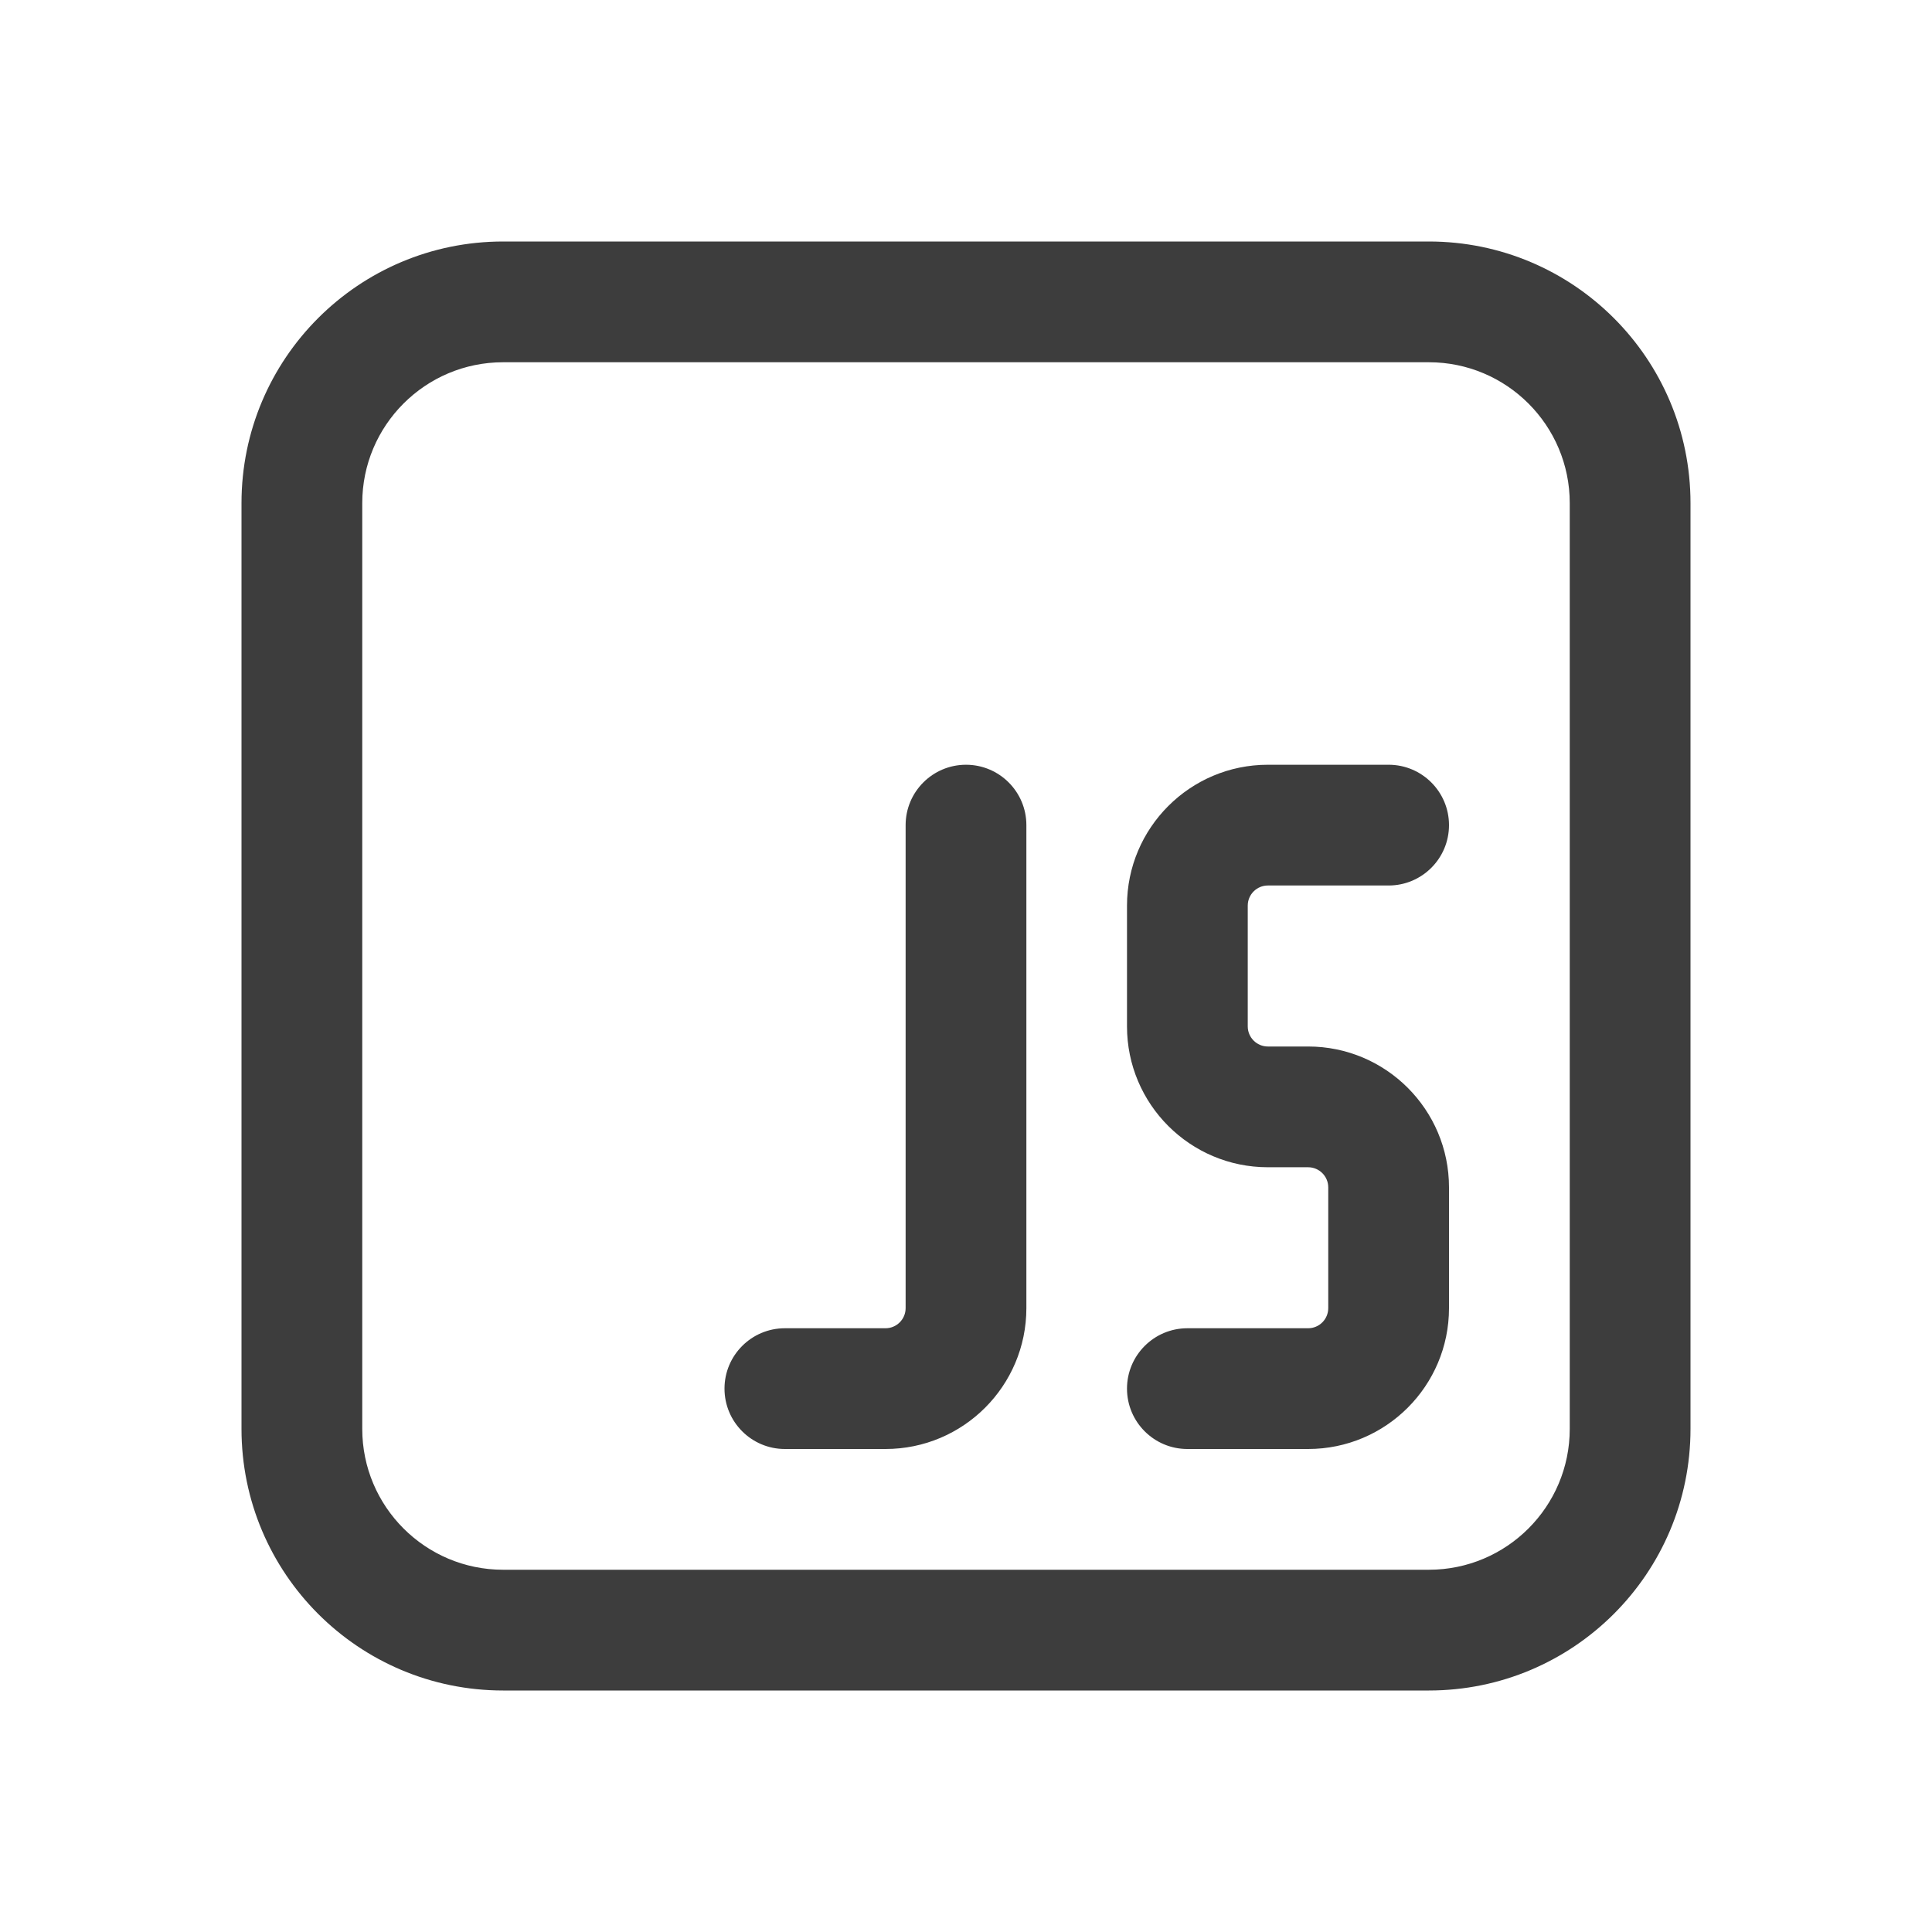
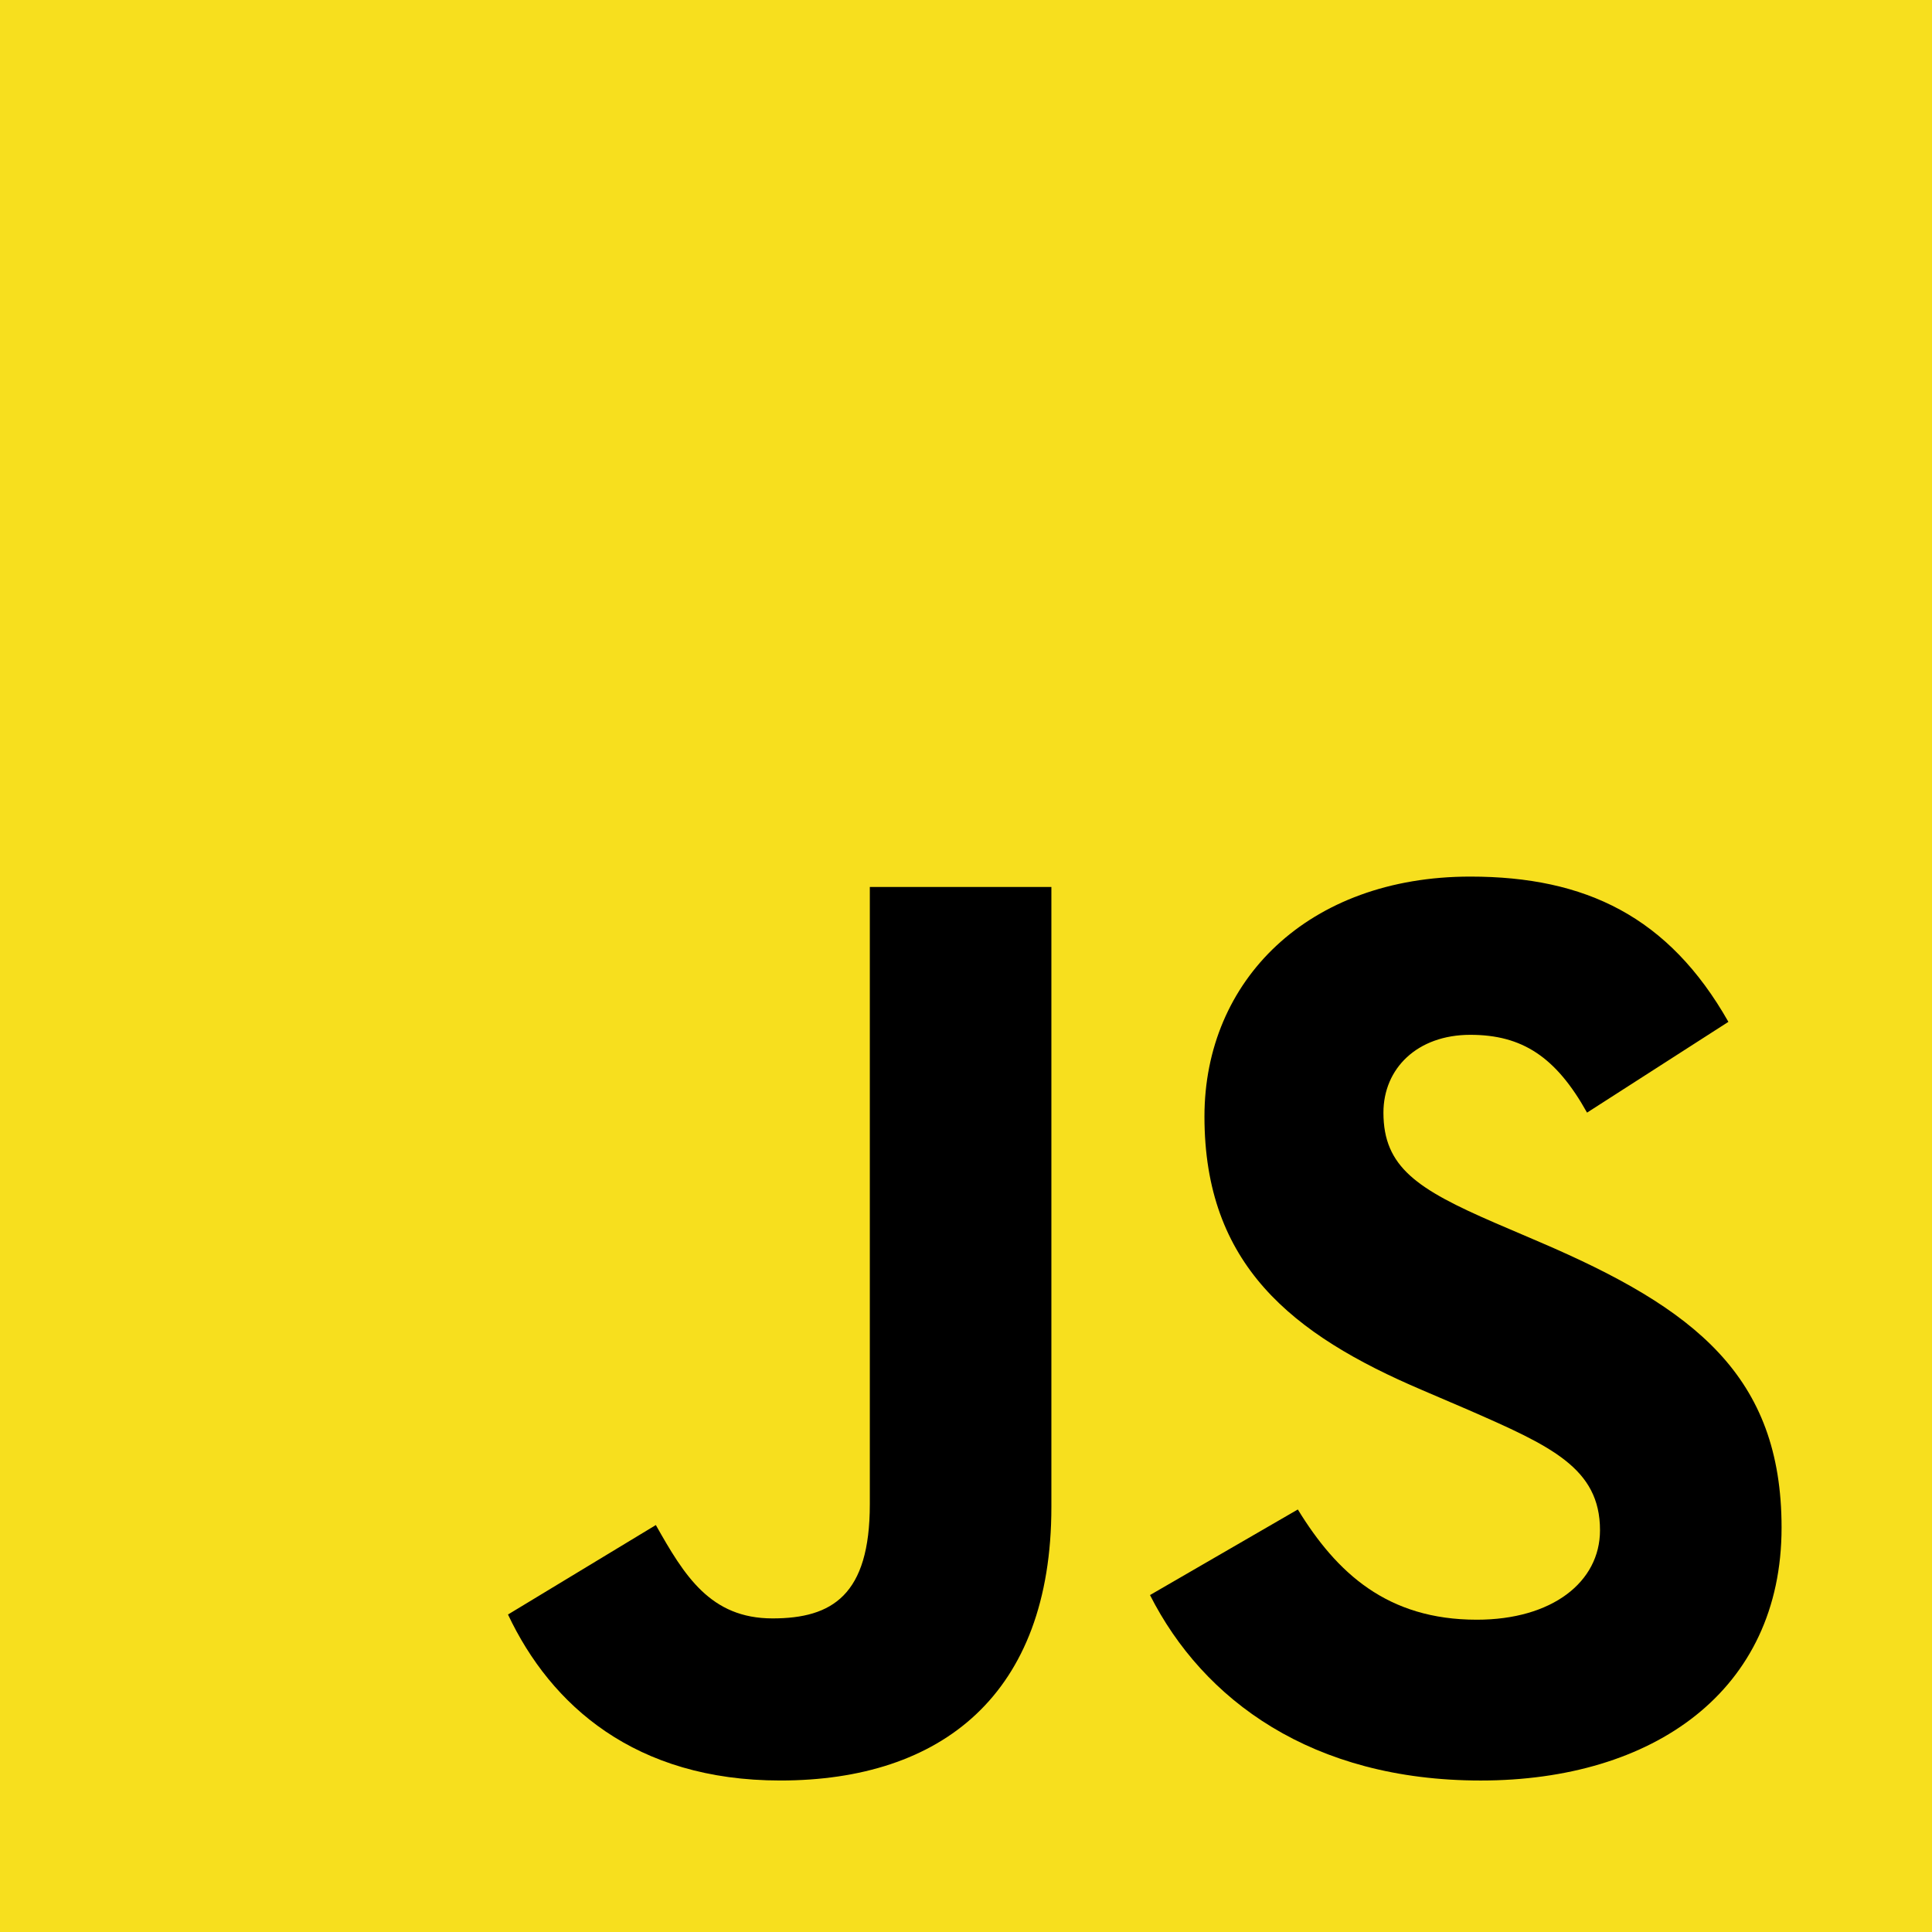
- <svg xmlns="http://www.w3.org/2000/svg" viewBox="0 0 24 24" fill="none">
+ <svg xmlns="http://www.w3.org/2000/svg" viewBox="0 0 256 256" version="1.1" preserveAspectRatio="xMidYMid" fill="#000000">
  <g id="SVGRepo_bgCarrier" stroke-width="0" />
  <g id="SVGRepo_tracerCarrier" stroke-linecap="round" stroke-linejoin="round" />
  <g id="SVGRepo_iconCarrier">
-         {" "}
-         <path d="M14 11.25C14 10.284 14.784 9.5 15.75 9.5H17.25C17.664 9.5 18 9.836 18 10.25C18 10.664 17.664 11 17.25 11H15.75C15.612 11 15.5 11.112 15.5 11.25V12.75C15.5 12.888 15.612 13 15.75 13H16.25C17.216 13 18 13.784 18 14.75V16.25C18 17.216 17.216 18 16.25 18H14.75C14.336 18 14 17.664 14 17.25C14 16.836 14.336 16.5 14.75 16.5H16.25C16.388 16.5 16.5 16.388 16.5 16.25V14.75C16.5 14.612 16.388 14.5 16.25 14.5H15.75C14.784 14.5 14 13.716 14 12.75V11.25Z" fill="#3d3d3d" />{" "}
-         <path d="M12.75 10.25C12.75 9.836 12.414 9.5 12 9.5C11.586 9.5 11.25 9.836 11.25 10.25V16.25C11.25 16.388 11.138 16.5 11 16.5H9.75C9.336 16.5 9 16.836 9 17.25C9 17.664 9.336 18 9.75 18H11C11.966 18 12.75 17.216 12.75 16.25V10.25Z" fill="#3d3d3d" />{" "}
-         <path d="M3 6.25C3 4.455 4.455 3 6.25 3H17.75C19.545 3 21 4.455 21 6.25V17.75C21 19.545 19.545 21 17.75 21H6.25C4.455 21 3 19.545 3 17.75V6.25ZM6.25 4.5C5.284 4.5 4.5 5.284 4.5 6.25V17.75C4.5 18.716 5.284 19.5 6.25 19.5H17.75C18.716 19.5 19.5 18.716 19.5 17.75V6.25C19.5 5.284 18.716 4.5 17.75 4.5H6.25Z" fill="#3d3d3d" />{" "}
+     <g>
+       <path d="M0,0 L256,0 L256,256 L0,256 L0,0 Z" fill="#F7DF1E"> </path>
+       <path d="M67.312,213.932 L86.903,202.076 C90.682,208.777 94.12,214.447 102.367,214.447 C110.272,214.447 115.256,211.355 115.256,199.327 L115.256,117.529 L139.314,117.529 L139.314,199.667 C139.314,224.584 124.708,235.926 103.398,235.926 C84.153,235.926 72.982,225.959 67.311,213.93" fill="#000000"> </path>
+       <path d="M152.381,211.354 L171.969,200.013 C177.126,208.434 183.828,214.62 195.684,214.62 C205.653,214.62 212.009,209.636 212.009,202.762 C212.009,194.514 205.479,191.592 194.481,186.782 L188.468,184.203 C171.111,176.815 159.597,167.535 159.597,147.945 C159.597,129.901 173.345,116.153 194.826,116.153 C210.12,116.153 221.118,121.481 229.022,135.4 L210.291,147.429 C206.166,140.04 201.7,137.119 194.826,137.119 C187.78,137.119 183.312,141.587 183.312,147.429 C183.312,154.646 187.78,157.568 198.09,162.037 L204.104,164.614 C224.553,173.379 236.067,182.313 236.067,202.418 C236.067,224.072 219.055,235.928 196.2,235.928 C173.861,235.928 159.426,225.274 152.381,211.354" fill="#000000"> </path>
    </g>
+   </g>
</svg>
